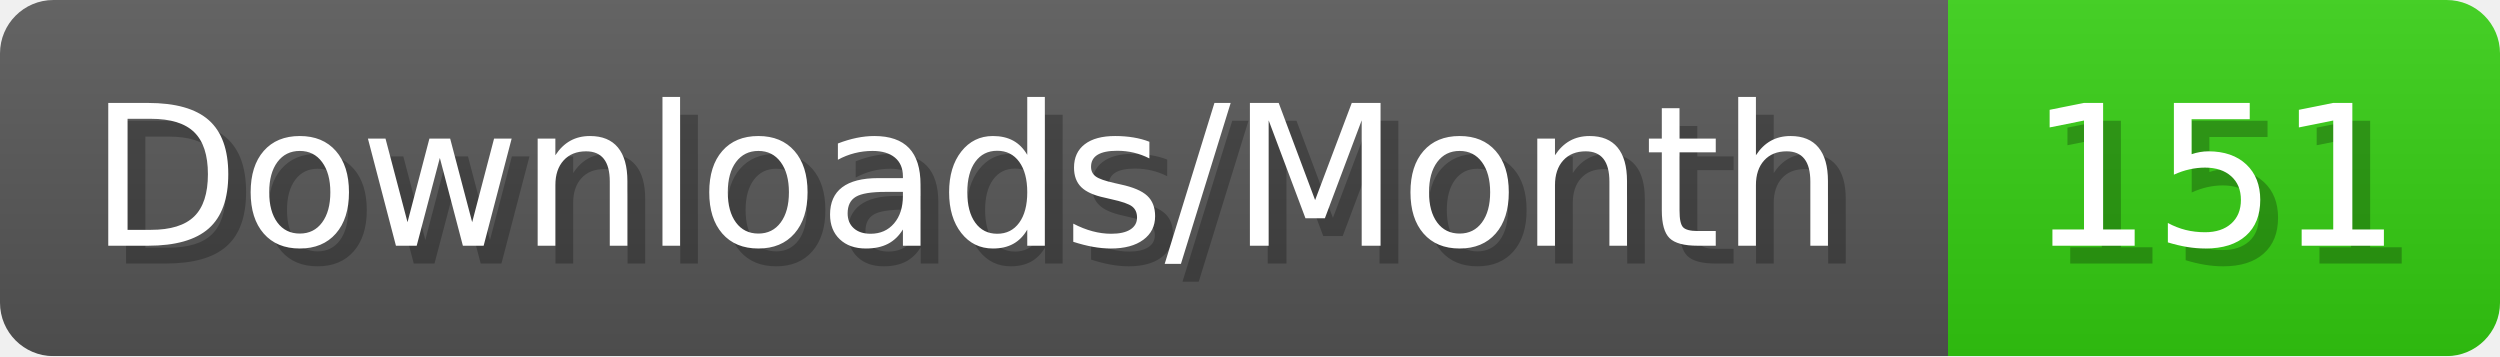
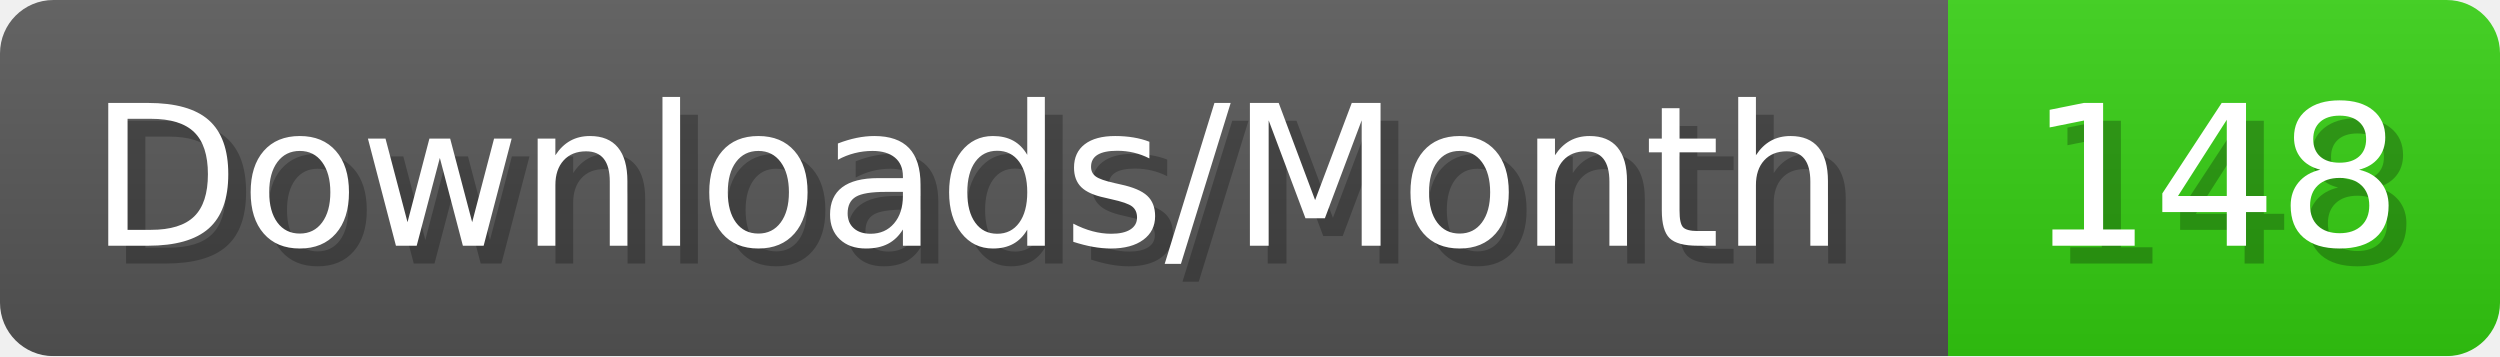
- <svg xmlns="http://www.w3.org/2000/svg" width="140.4" height="20" viewBox="0 0 1404 200" role="img" aria-label="Downloads/Month: 151">
+ <svg xmlns="http://www.w3.org/2000/svg" width="140.4" height="20" viewBox="0 0 1404 200" role="img" aria-label="Downloads/Month: 148">
  <linearGradient id="YlXUI" x2="0" y2="100%">
    <stop offset="0" stop-opacity=".1" stop-color="#EEE" />
    <stop offset="1" stop-opacity=".1" />
  </linearGradient>
  <mask id="JHhop">
    <rect width="1404" height="200" rx="30" fill="#FFF" />
  </mask>
  <g mask="url(#JHhop)">
    <rect width="1094" height="200" fill="#555" />
    <rect width="310" height="200" fill="#3C1" x="1094" />
    <rect width="1404" height="200" fill="url(#YlXUI)" />
  </g>
  <g aria-hidden="true" fill="#fff" text-anchor="start" font-family="Verdana,DejaVu Sans,sans-serif" font-size="110">
    <text x="60" y="148" textLength="994" fill="#000" opacity="0.25">Downloads/Month</text>
    <text x="50" y="138" textLength="994">Downloads/Month</text>
-     <text x="1149" y="148" textLength="210" fill="#000" opacity="0.25">151</text>
-     <text x="1139" y="138" textLength="210">151</text>
+     <text x="1149" y="148" textLength="210" fill="#000" opacity="0.25">148</text>
+     <text x="1139" y="138" textLength="210">148</text>
  </g>
</svg>
